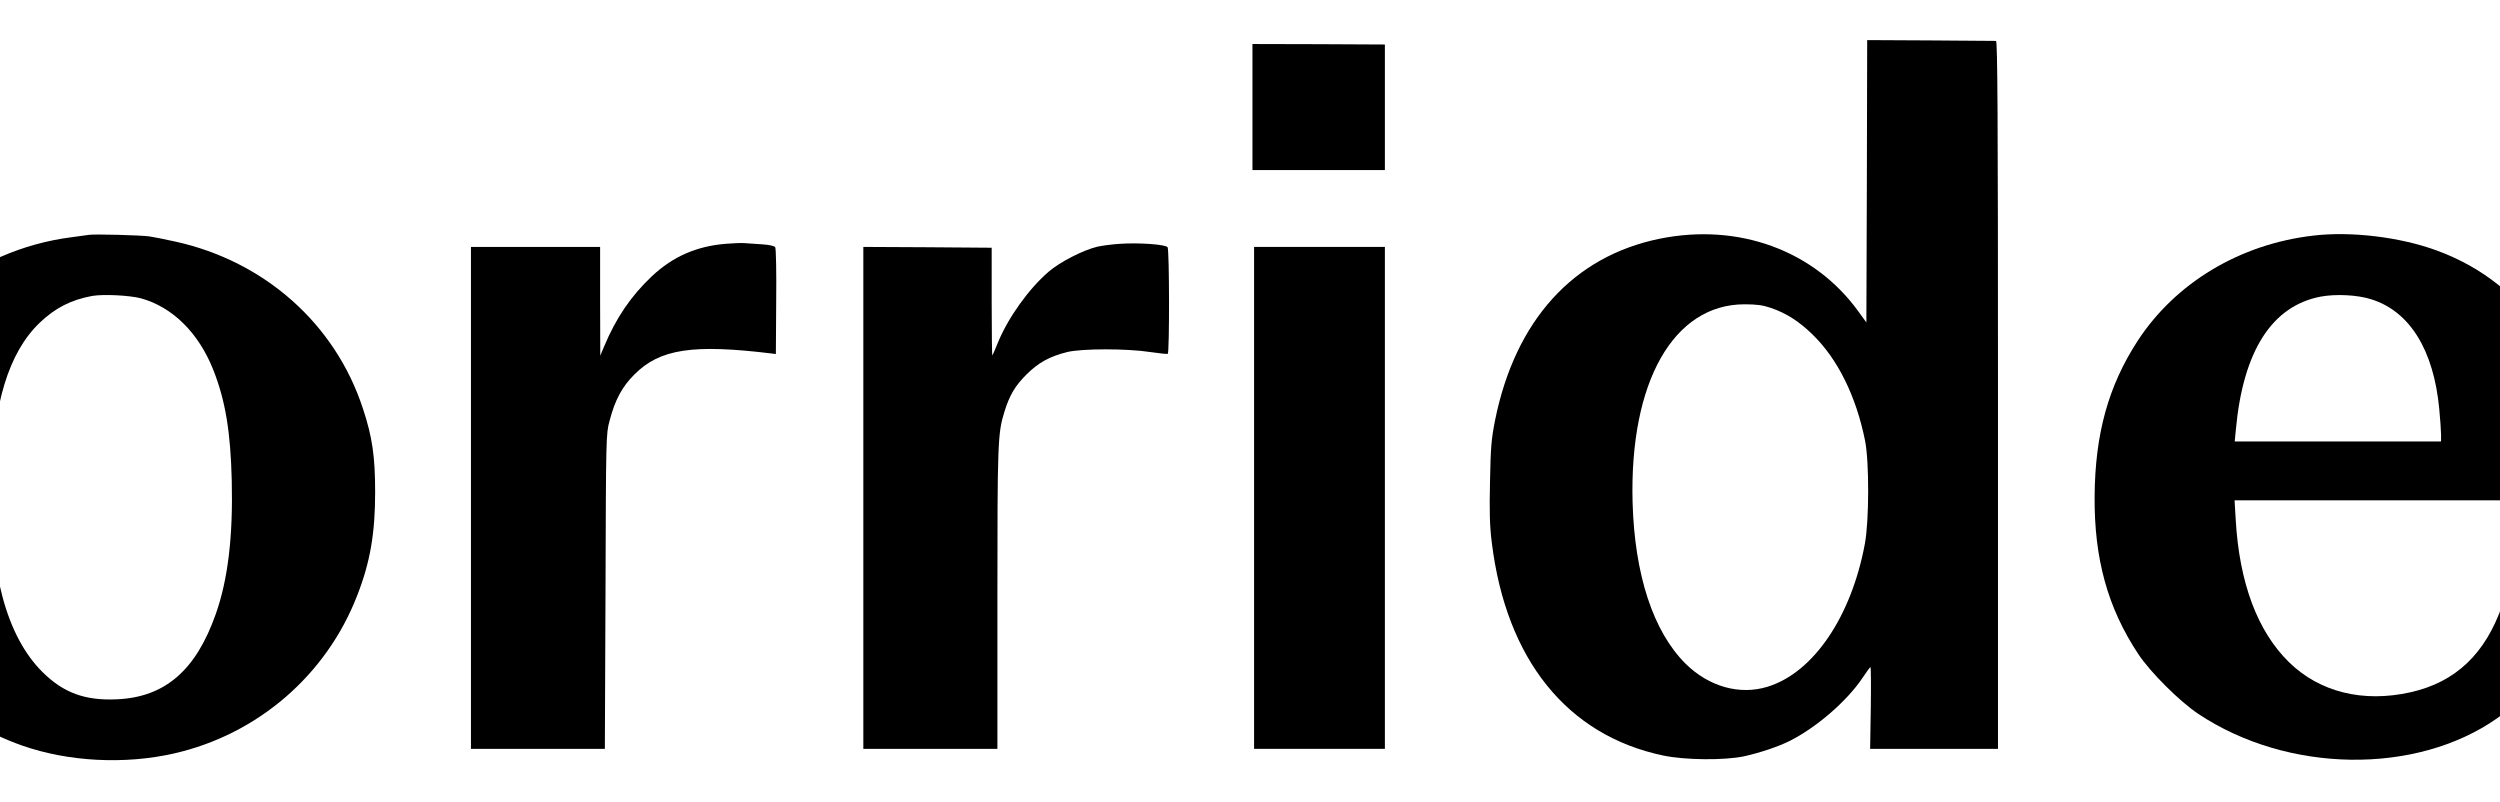
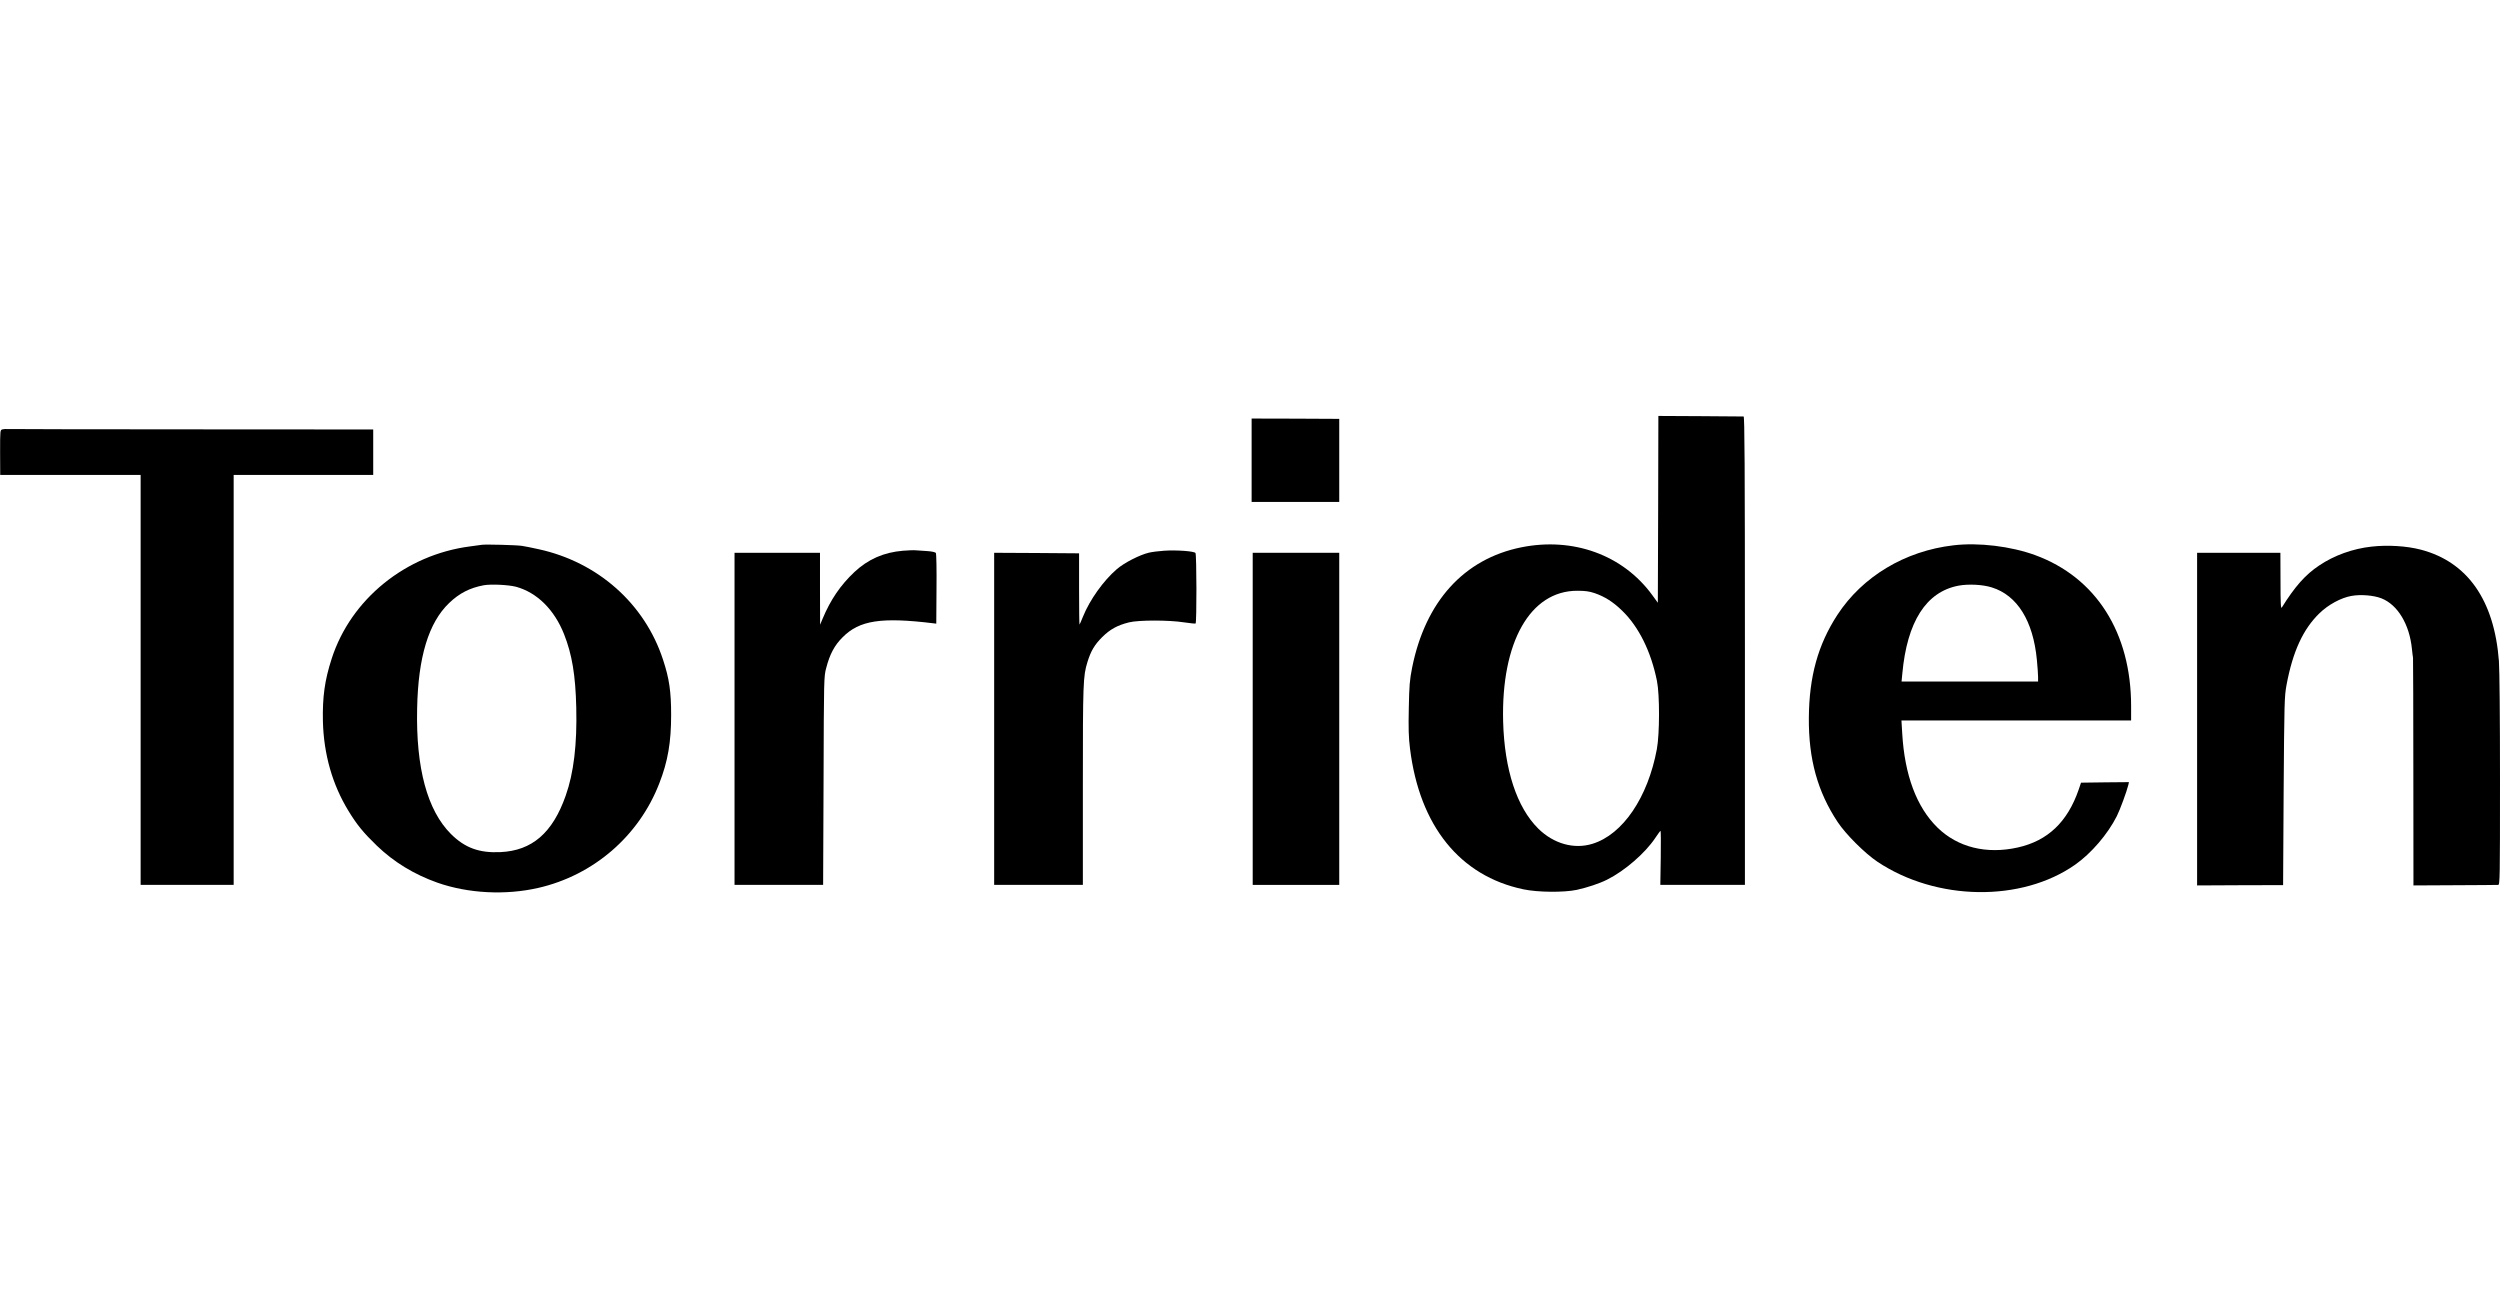
- <svg xmlns="http://www.w3.org/2000/svg" version="1.0" viewBox="390.944 359.975 1529.112 490.050" preserveAspectRatio="xMidYMid meet">
+ <svg xmlns="http://www.w3.org/2000/svg" version="1.0" width="2311pt" height="1210pt" viewBox="0 0 2311 1210" preserveAspectRatio="xMidYMid meet">
  <g transform="translate(0,1210) scale(0.1,-0.1)" fill="#000000" stroke="none">
    <path d="M15328 7392 l-3 -864 -50 69 c-271 373 -733 541 -1215 443 -528 -108 -883 -500 -1006 -1110 -23 -117 -27 -166 -31 -375 -4 -185 -2 -271 11 -374 88 -715 461 -1179 1049 -1302 133 -28 372 -30 492 -5 96 21 211 59 280 94 163 81 351 244 445 384 25 37 47 68 50 68 3 0 4 -112 2 -250 l-4 -250 391 0 391 0 0 2165 c0 1725 -3 2165 -12 2165 -7 0 -187 1 -400 3 l-388 2 -2 -863z m-587 -775 c93 -32 171 -81 254 -162 154 -149 267 -377 322 -650 26 -130 25 -489 -1 -630 -83 -447 -315 -789 -595 -875 -170 -53 -359 0 -501 140 -199 197 -313 545 -325 990 -19 734 250 1209 685 1209 72 0 111 -5 161 -22z" />
    <path d="M11570 7845 l0 -385 405 0 405 0 0 384 0 384 -405 2 -405 1 0 -386z" />
    <path d="M23 8131 c-22 -6 -22 -7 -22 -213 l1 -208 649 0 649 0 0 -1895 0 -1895 430 0 430 0 0 1895 0 1895 645 0 645 0 0 210 0 210 -1682 1 c-926 0 -1692 2 -1703 3 -11 1 -30 0 -42 -3z" />
    <path d="M4455 7064 c-16 -2 -66 -9 -110 -15 -595 -77 -1102 -488 -1279 -1038 -65 -200 -86 -357 -81 -581 8 -304 88 -583 235 -824 79 -130 139 -203 263 -323 159 -153 345 -266 562 -343 283 -99 628 -117 930 -48 512 117 932 480 1120 968 79 202 109 380 109 630 0 217 -17 337 -75 512 -169 517 -601 901 -1149 1021 -63 14 -133 28 -155 31 -54 8 -333 15 -370 10z m315 -388 c194 -53 354 -211 444 -438 74 -187 106 -379 113 -680 8 -338 -23 -603 -98 -814 -121 -344 -311 -508 -604 -521 -195 -9 -327 39 -456 167 -219 218 -325 610 -313 1160 9 476 106 794 296 976 95 91 192 140 320 164 69 12 228 4 298 -14z" />
    <path d="M18057 7059 c-447 -52 -841 -288 -1073 -644 -179 -276 -260 -568 -263 -950 -3 -382 80 -683 267 -965 75 -113 252 -289 367 -366 546 -364 1332 -375 1828 -27 149 105 301 282 385 449 29 57 91 226 106 287 l6 27 -221 -2 -222 -3 -22 -65 c-103 -298 -285 -472 -562 -534 -290 -65 -556 1 -743 184 -193 189 -304 485 -326 873 l-7 117 1062 0 1061 0 0 133 c0 678 -324 1189 -886 1395 -223 82 -524 119 -757 91z m355 -389 c236 -73 383 -310 417 -671 6 -63 11 -133 11 -156 l0 -43 -631 0 -631 0 7 73 c44 480 220 756 519 813 91 17 223 11 308 -16z" />
    <path d="M21922 7047 c-173 -19 -345 -81 -483 -174 -128 -85 -225 -195 -346 -389 -9 -15 -12 36 -12 244 l-1 262 -385 0 -385 0 0 -1537 0 -1538 398 2 397 1 5 869 c6 835 7 872 27 983 58 309 153 515 305 662 80 78 198 142 293 159 86 16 208 6 279 -22 150 -59 260 -241 282 -469 4 -36 8 -72 10 -80 1 -8 3 -485 3 -1060 l1 -1045 383 2 c210 1 390 2 400 3 16 0 17 53 17 968 0 565 -4 1023 -10 1101 -43 564 -291 917 -722 1030 -130 34 -305 45 -456 28z" />
    <path d="M8347 7009 c-178 -15 -322 -78 -450 -198 -128 -121 -219 -254 -293 -431 l-23 -55 -1 333 0 332 -395 0 -395 0 0 -1535 0 -1535 410 0 409 0 4 963 c3 953 3 963 25 1044 33 127 77 209 152 283 155 156 357 187 840 128 l25 -3 2 320 c2 176 -1 326 -6 333 -5 8 -36 15 -82 18 -41 3 -87 6 -104 7 -16 2 -70 0 -118 -4z" />
    <path d="M10760 7009 c-47 -3 -110 -11 -140 -18 -84 -20 -228 -93 -297 -153 -123 -106 -249 -283 -311 -436 -16 -40 -31 -74 -33 -76 -2 -3 -4 145 -4 327 l0 332 -392 3 -393 2 0 -1535 0 -1535 410 0 410 0 0 918 c0 951 2 1011 42 1141 32 104 66 161 137 232 73 72 140 109 248 136 90 22 367 22 508 0 54 -8 103 -13 107 -11 11 7 10 636 -1 652 -11 17 -175 29 -291 21z" />
    <path d="M11580 5455 l0 -1535 400 0 400 0 0 1535 0 1535 -400 0 -400 0 0 -1535z" />
  </g>
</svg>
